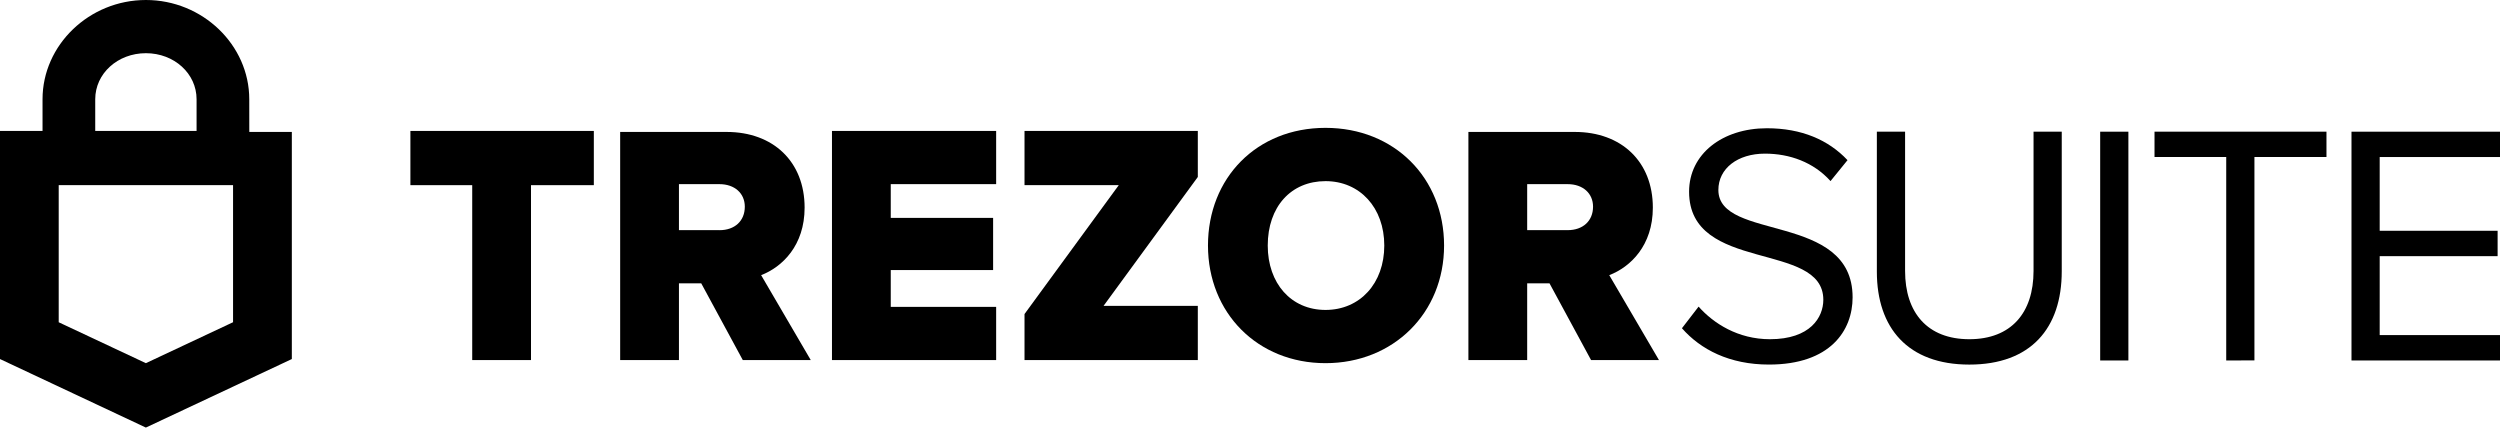
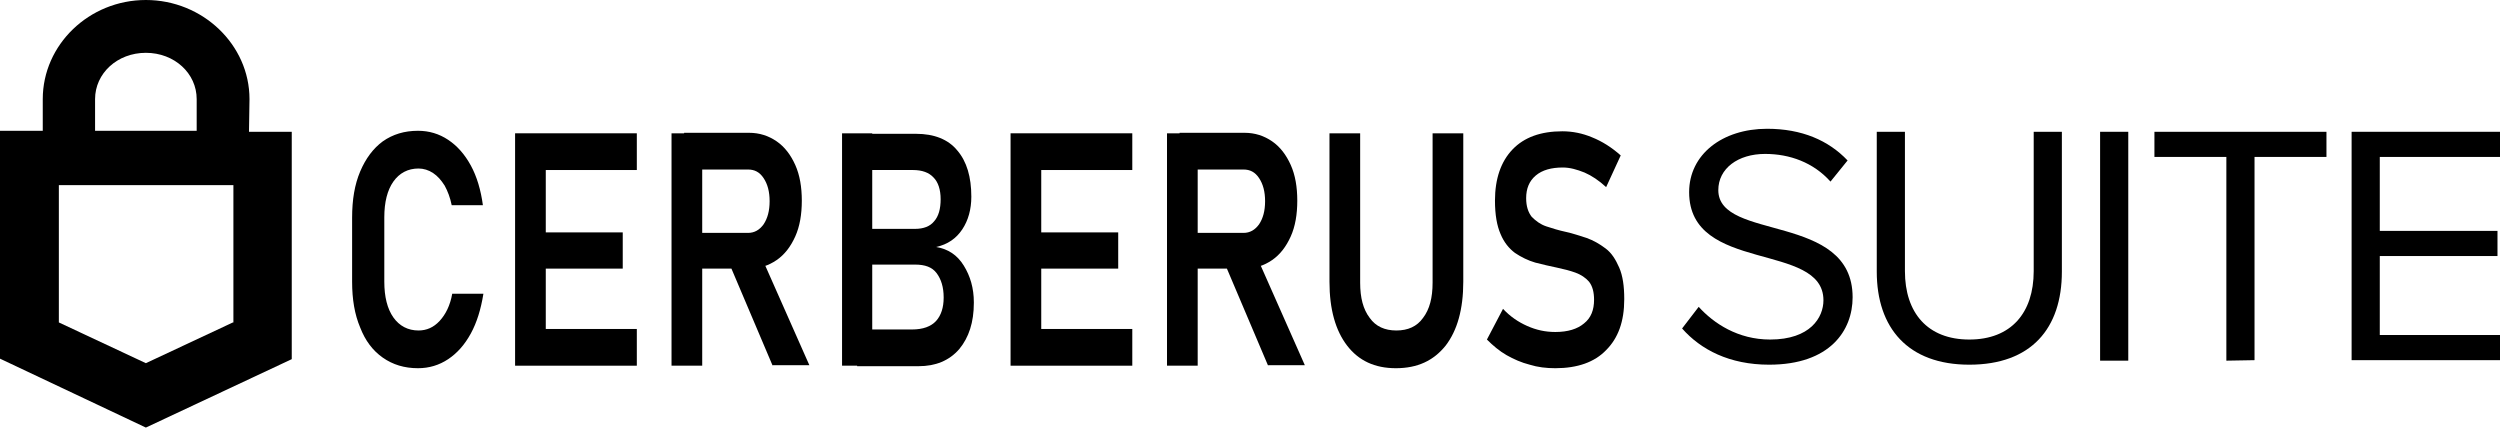
- <svg xmlns="http://www.w3.org/2000/svg" viewBox="0 0 497 85">
-   <path d="M203.674 26.031H238.125V35.182L219.388 60.805H238.125V71.581H203.674V62.431L222.41 36.81H203.674V26.031Z" fill="currentColor" />
-   <path d="M319.92 54.702C324.148 53.075 328.585 48.803 328.585 41.279C328.585 32.129 322.339 26.23 313.071 26.23H291.918V71.579H303.603V56.328H308.042L316.302 71.579H329.8L319.92 54.702ZM311.66 45.753H303.603V36.609H311.66C314.684 36.609 316.698 38.44 316.698 41.084C316.698 43.923 314.684 45.753 311.66 45.753Z" fill="currentColor" />
-   <path d="M263.511 25.418C249.813 25.418 240.146 35.384 240.146 48.804C240.146 62.224 250.013 72.197 263.511 72.197C277.009 72.197 287.083 62.233 287.083 48.811C287.083 35.388 277.212 25.418 263.511 25.418ZM263.511 61.615C256.662 61.615 252.027 56.328 252.027 48.813C252.027 41.087 256.662 36.01 263.511 36.01C270.36 36.01 275.196 41.298 275.196 48.813C275.196 56.328 270.365 61.615 263.511 61.615Z" fill="currentColor" />
-   <path d="M165.396 26.031H198.034V36.606H177.081V43.317H197.431V53.687H177.081V61.007H198.034V71.581H165.396V26.031Z" fill="currentColor" />
-   <path d="M49.553 19.725C49.553 8.944 40.276 0 29.006 0C17.735 0 8.456 8.948 8.456 19.725V26.03H0V71.378L28.999 85L58.016 71.378V26.232H49.56L49.553 19.725ZM18.932 19.725C18.932 14.642 23.365 10.575 29.006 10.575C34.647 10.575 39.079 14.642 39.079 19.725V26.03H18.932V19.725ZM46.331 64.058L28.999 72.197L11.671 64.064V36.809H46.331V64.058Z" fill="currentColor" />
-   <path d="M159.956 41.279C159.956 32.129 153.71 26.23 144.444 26.23H123.289V71.579H134.974V56.328H139.406L147.666 71.579H161.176L151.313 54.702C155.524 53.075 159.956 48.803 159.956 41.279ZM143.045 45.753H134.974V36.609H143.033C146.055 36.609 148.069 38.44 148.069 41.084C148.069 43.929 146.066 45.76 143.033 45.76L143.045 45.753Z" fill="currentColor" />
-   <path d="M81.588 26.031H118.053V36.81H105.562V71.581H93.878V36.81H81.588V26.031Z" fill="currentColor" />
-   <path d="M334.369 65.254L337.68 60.957C340.653 64.299 345.517 67.435 351.868 67.435C359.908 67.435 362.476 63.071 362.476 59.591C362.476 47.862 335.791 54.34 335.791 38.112C335.791 30.61 342.411 25.496 351.263 25.496C358.161 25.496 363.502 27.814 367.285 31.839L363.907 35.999C360.529 32.248 355.8 30.543 350.867 30.543C345.462 30.543 341.612 33.474 341.612 37.771C341.612 47.999 368.297 42.135 368.297 59.108C368.297 65.723 363.847 72.475 351.677 72.475C343.826 72.481 338.085 69.483 334.369 65.254Z" fill="currentColor" />
-   <path d="M373.119 54.002V26.18H378.731V53.865C378.731 62.175 383.182 67.435 391.499 67.435C399.817 67.435 404.268 62.184 404.268 53.865V26.18H409.875V53.932C409.875 65.252 403.727 72.48 391.499 72.48C379.272 72.48 373.119 65.185 373.119 54.002Z" fill="currentColor" />
-   <path d="M417.516 71.662V26.18H423.123V71.662H417.516Z" fill="currentColor" />
-   <path d="M442.573 71.662V31.218H428.318V26.18H462.502V31.218H448.181V71.647L442.573 71.662Z" fill="currentColor" />
-   <path d="M467.477 71.662V26.18H497.001V31.218H473.082V45.878H496.525V50.925H473.082V66.616H496.999V71.662H467.477Z" fill="currentColor" />
+ <svg xmlns="http://www.w3.org/2000/svg" version="1.1" id="Layer_1" x="0px" y="0px" viewBox="0 0 497 85" style="enable-background:new 0 0 497 85;" xml:space="preserve">
+   <path d="M49.6,19.7C49.6,8.9,40.3,0,29,0S8.5,8.9,8.5,19.7V26H0v45.3L29,85l29-13.6V26.2h-8.5L49.6,19.7z M18.9,19.7  c0-5.1,4.4-9.2,10.1-9.2s10.1,4.1,10.1,9.2V26H18.9V19.7z M46.3,64.1L29,72.2l-17.3-8.1V36.8h34.7V64.1z" />
+   <path d="M334.4,65.3l3.3-4.3c3,3.3,7.8,6.5,14.2,6.5c8,0,10.6-4.4,10.6-7.8c0-11.7-26.7-5.3-26.7-21.5c0-7.5,6.6-12.6,15.5-12.6  c6.9,0,12.2,2.3,16,6.3l-3.4,4.2c-3.4-3.8-8.1-5.5-13-5.5c-5.4,0-9.3,2.9-9.3,7.2c0,10.2,26.7,4.4,26.7,21.3  c0,6.6-4.5,13.4-16.6,13.4C343.8,72.5,338.1,69.5,334.4,65.3z" />
+   <path d="M373.1,54V26.2h5.6v27.7c0,8.3,4.5,13.6,12.8,13.6c8.3,0,12.8-5.3,12.8-13.6V26.2h5.6v27.8c0,11.3-6.1,18.5-18.4,18.5  C379.3,72.5,373.1,65.2,373.1,54z" />
+   <path d="M417.5,71.7V26.2h5.6v45.5H417.5z" />
+   <path d="M442.6,71.7V31.2h-14.3v-5h34.2v5h-14.3v40.4L442.6,71.7z" />
+   <path d="M467.5,71.7V26.2H497v5h-23.9v14.7h23.4v5h-23.4v15.7H497v5H467.5z" />
+   <g>
+     <path d="M83.1,73.2c-2.7,0-5-0.7-7-2.1c-2-1.4-3.5-3.4-4.5-6C70.5,62.5,70,59.5,70,56V43.3c0-3.6,0.5-6.6,1.6-9.2   c1.1-2.6,2.6-4.6,4.5-6c2-1.4,4.3-2.1,7-2.1c2.2,0,4.2,0.6,6,1.8c1.8,1.2,3.3,2.9,4.5,5.1c1.2,2.2,2,4.9,2.4,7.9h-6.2   c-0.3-1.5-0.8-2.8-1.4-3.9c-0.7-1.1-1.4-1.9-2.3-2.5c-0.9-0.6-1.9-0.9-2.9-0.9c-2.1,0-3.8,0.9-5,2.6c-1.2,1.7-1.8,4.1-1.8,7.1V56   c0,3,0.6,5.4,1.8,7.1c1.2,1.7,2.9,2.6,5,2.6c1.6,0,3-0.6,4.2-1.9c1.2-1.3,2.1-3.1,2.5-5.4h6.2c-0.5,3.1-1.3,5.7-2.5,7.9   c-1.2,2.2-2.7,3.9-4.5,5.1C87.3,72.6,85.3,73.2,83.1,73.2z" />
+     <path d="M102.4,72.7V26.5h6.1v46.2H102.4z M104.9,33.8v-7.3h21.7v7.3H104.9z M104.9,53.4v-7.2h18.9v7.2H104.9z M104.9,72.7v-7.3   h21.7v7.3H104.9z" />
+     <path d="M133.5,72.7V26.5h6.1v46.2H133.5z M136,53.6v-7.3h12.7c1.3,0,2.3-0.6,3.1-1.7c0.8-1.2,1.2-2.7,1.2-4.6   c0-1.9-0.4-3.4-1.2-4.6c-0.8-1.2-1.8-1.7-3.1-1.7H136v-7.3h12.9c2.1,0,3.9,0.6,5.5,1.7c1.6,1.1,2.8,2.7,3.7,4.7   c0.9,2,1.3,4.4,1.3,7.1c0,2.7-0.4,5.1-1.3,7.1c-0.9,2-2.1,3.6-3.7,4.7s-3.4,1.7-5.5,1.7H136z M153.6,72.7l-8.7-20.5l6.3-1.5   l9.7,21.9H153.6z" />
+     <path d="M167.4,72.7V26.5h6v46.2H167.4z M170.4,72.7v-7.2h10.9c2.2,0,3.8-0.6,4.8-1.7c1-1.1,1.5-2.7,1.5-4.6v-0.1   c0-2-0.5-3.6-1.4-4.8c-0.9-1.2-2.3-1.7-4.3-1.7h-11.5v-7.1h11.5c1.7,0,3-0.5,3.8-1.5c0.9-1,1.3-2.5,1.3-4.4c0-1.9-0.5-3.4-1.4-4.3   c-0.9-1-2.3-1.5-4.1-1.5h-11.2v-7.2h11.8c3.6,0,6.4,1.1,8.2,3.3c1.9,2.2,2.8,5.3,2.8,9.2c0,2.5-0.6,4.7-1.8,6.5   c-1.2,1.8-2.9,3-5.2,3.5c2.4,0.4,4.2,1.6,5.5,3.7s2,4.5,2,7.3v0.1c0,3.9-1,6.9-2.9,9.2c-2,2.3-4.7,3.4-8.1,3.4H170.4z" />
+     <path d="M200.9,72.7V26.5h6.1v46.2H200.9z M203.4,33.8v-7.3h21.7v7.3H203.4z M203.4,53.4v-7.2h18.9v7.2H203.4z M203.4,72.7v-7.3   h21.7v7.3H203.4z" />
+     <path d="M232,72.7V26.5h6.1v46.2H232z M234.5,53.6v-7.3h12.7c1.3,0,2.3-0.6,3.1-1.7c0.8-1.2,1.2-2.7,1.2-4.6c0-1.9-0.4-3.4-1.2-4.6   c-0.8-1.2-1.8-1.7-3.1-1.7h-12.7v-7.3h12.9c2.1,0,3.9,0.6,5.5,1.7c1.6,1.1,2.8,2.7,3.7,4.7c0.9,2,1.3,4.4,1.3,7.1   c0,2.7-0.4,5.1-1.3,7.1c-0.9,2-2.1,3.6-3.7,4.7c-1.6,1.1-3.4,1.7-5.5,1.7H234.5z M252.1,72.7l-8.7-20.5l6.3-1.5l9.7,21.9H252.1z" />
+     <path d="M277.5,73.2c-4.2,0-7.4-1.5-9.7-4.5c-2.3-3-3.5-7.2-3.5-12.7V26.5h6.1v29.7c0,3,0.6,5.3,1.9,7c1.2,1.7,3,2.5,5.3,2.5   c2.3,0,4.1-0.8,5.3-2.5c1.3-1.7,1.9-4,1.9-7V26.5h6.1V56c0,5.5-1.2,9.7-3.5,12.7C285,71.7,281.8,73.2,277.5,73.2z" />
+     <path d="M309.2,73.2c-1.8,0-3.5-0.2-5.1-0.7c-1.6-0.4-3.2-1.1-4.6-1.9c-1.4-0.8-2.7-1.9-3.9-3.1l3.2-6.1c1.4,1.5,3,2.6,4.8,3.4   c1.8,0.8,3.6,1.2,5.6,1.2c2.5,0,4.4-0.6,5.7-1.7c1.4-1.1,2-2.7,2-4.7v0c0-1.5-0.3-2.7-1-3.6c-0.7-0.8-1.6-1.4-2.7-1.8   c-1.1-0.4-2.3-0.7-3.7-1c-1.4-0.3-2.8-0.6-4.3-1c-1.4-0.4-2.8-1.1-4-1.9c-1.2-0.9-2.2-2.1-2.9-3.8c-0.7-1.6-1.1-3.8-1.1-6.6v0   c0-4.4,1.2-7.8,3.5-10.2c2.3-2.4,5.6-3.6,9.9-3.6c2,0,4,0.4,5.9,1.2c2,0.8,3.9,2,5.7,3.6l-2.9,6.3c-1.4-1.3-2.9-2.3-4.3-2.9   c-1.5-0.6-2.9-1-4.3-1c-2.3,0-4.1,0.5-5.4,1.6c-1.3,1.1-1.9,2.6-1.9,4.5v0c0,1.6,0.4,2.8,1.1,3.7c0.8,0.8,1.7,1.5,2.9,1.9   s2.5,0.8,3.9,1.1c1.4,0.3,2.8,0.8,4.1,1.2c1.4,0.5,2.6,1.2,3.8,2.1s2,2.2,2.7,3.8c0.7,1.6,1,3.7,1,6.2v0.1c0,4.4-1.2,7.7-3.6,10.1   C317,72,313.6,73.2,309.2,73.2z" />
+   </g>
</svg>
